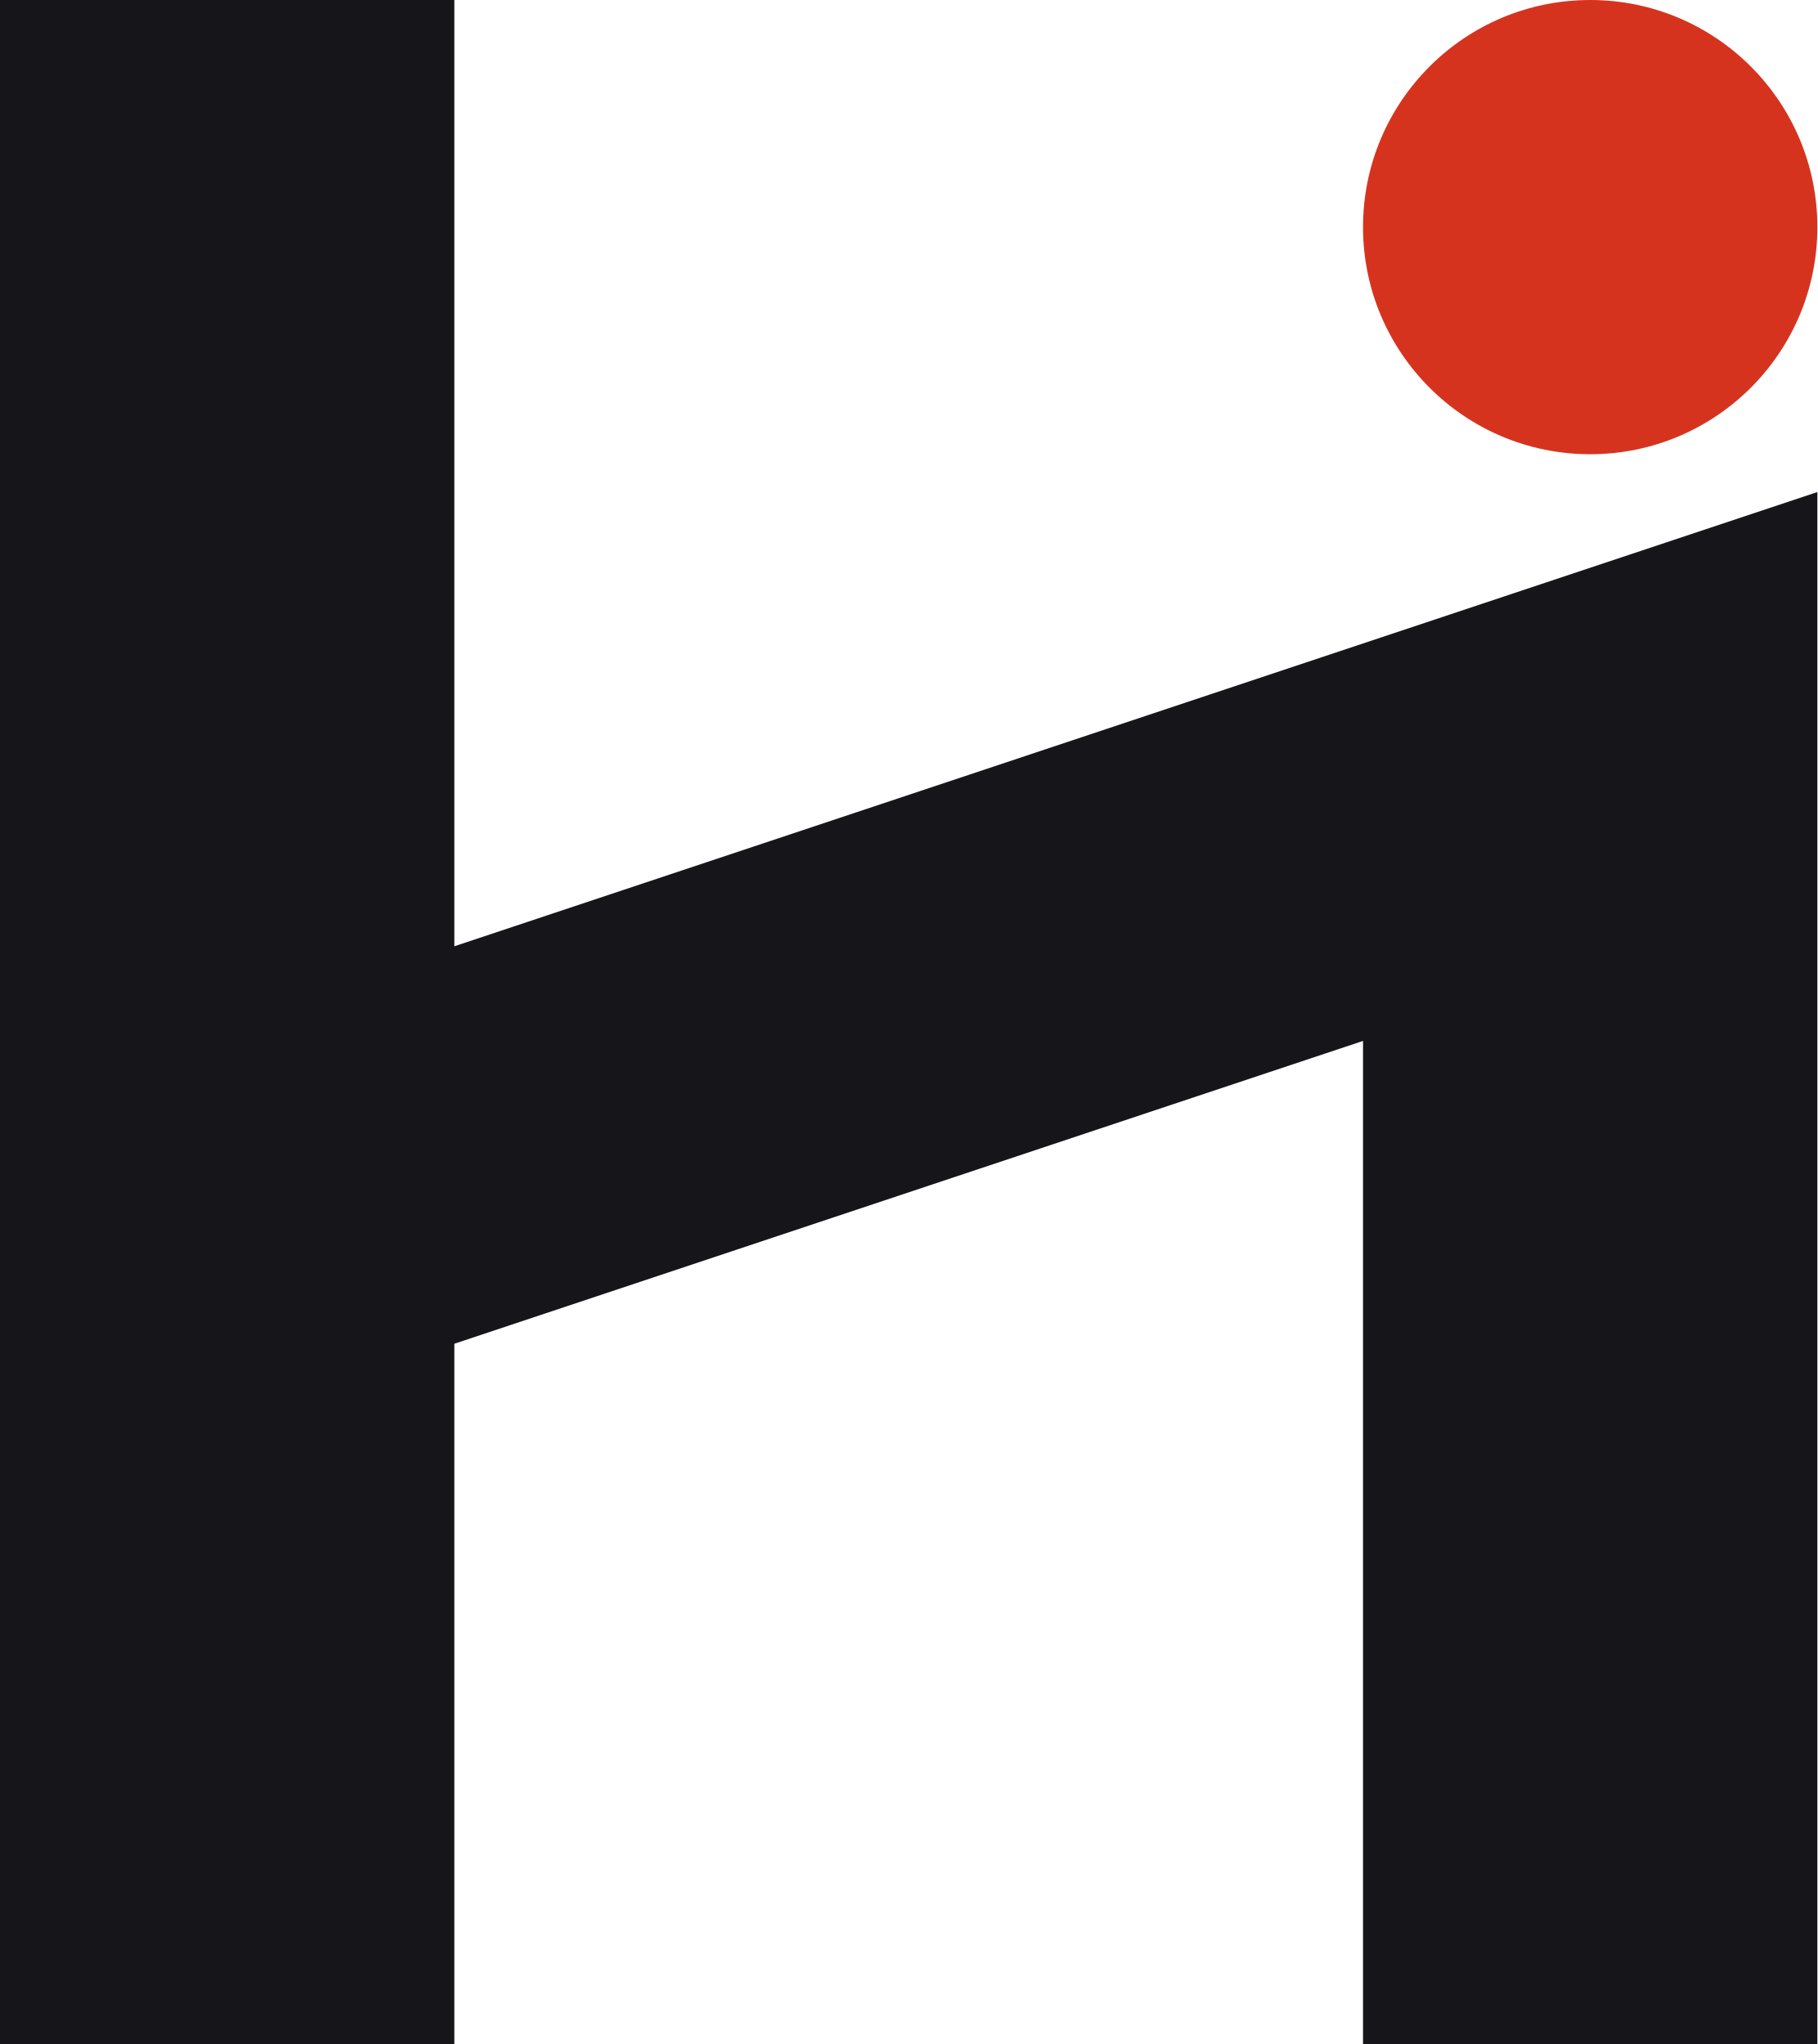
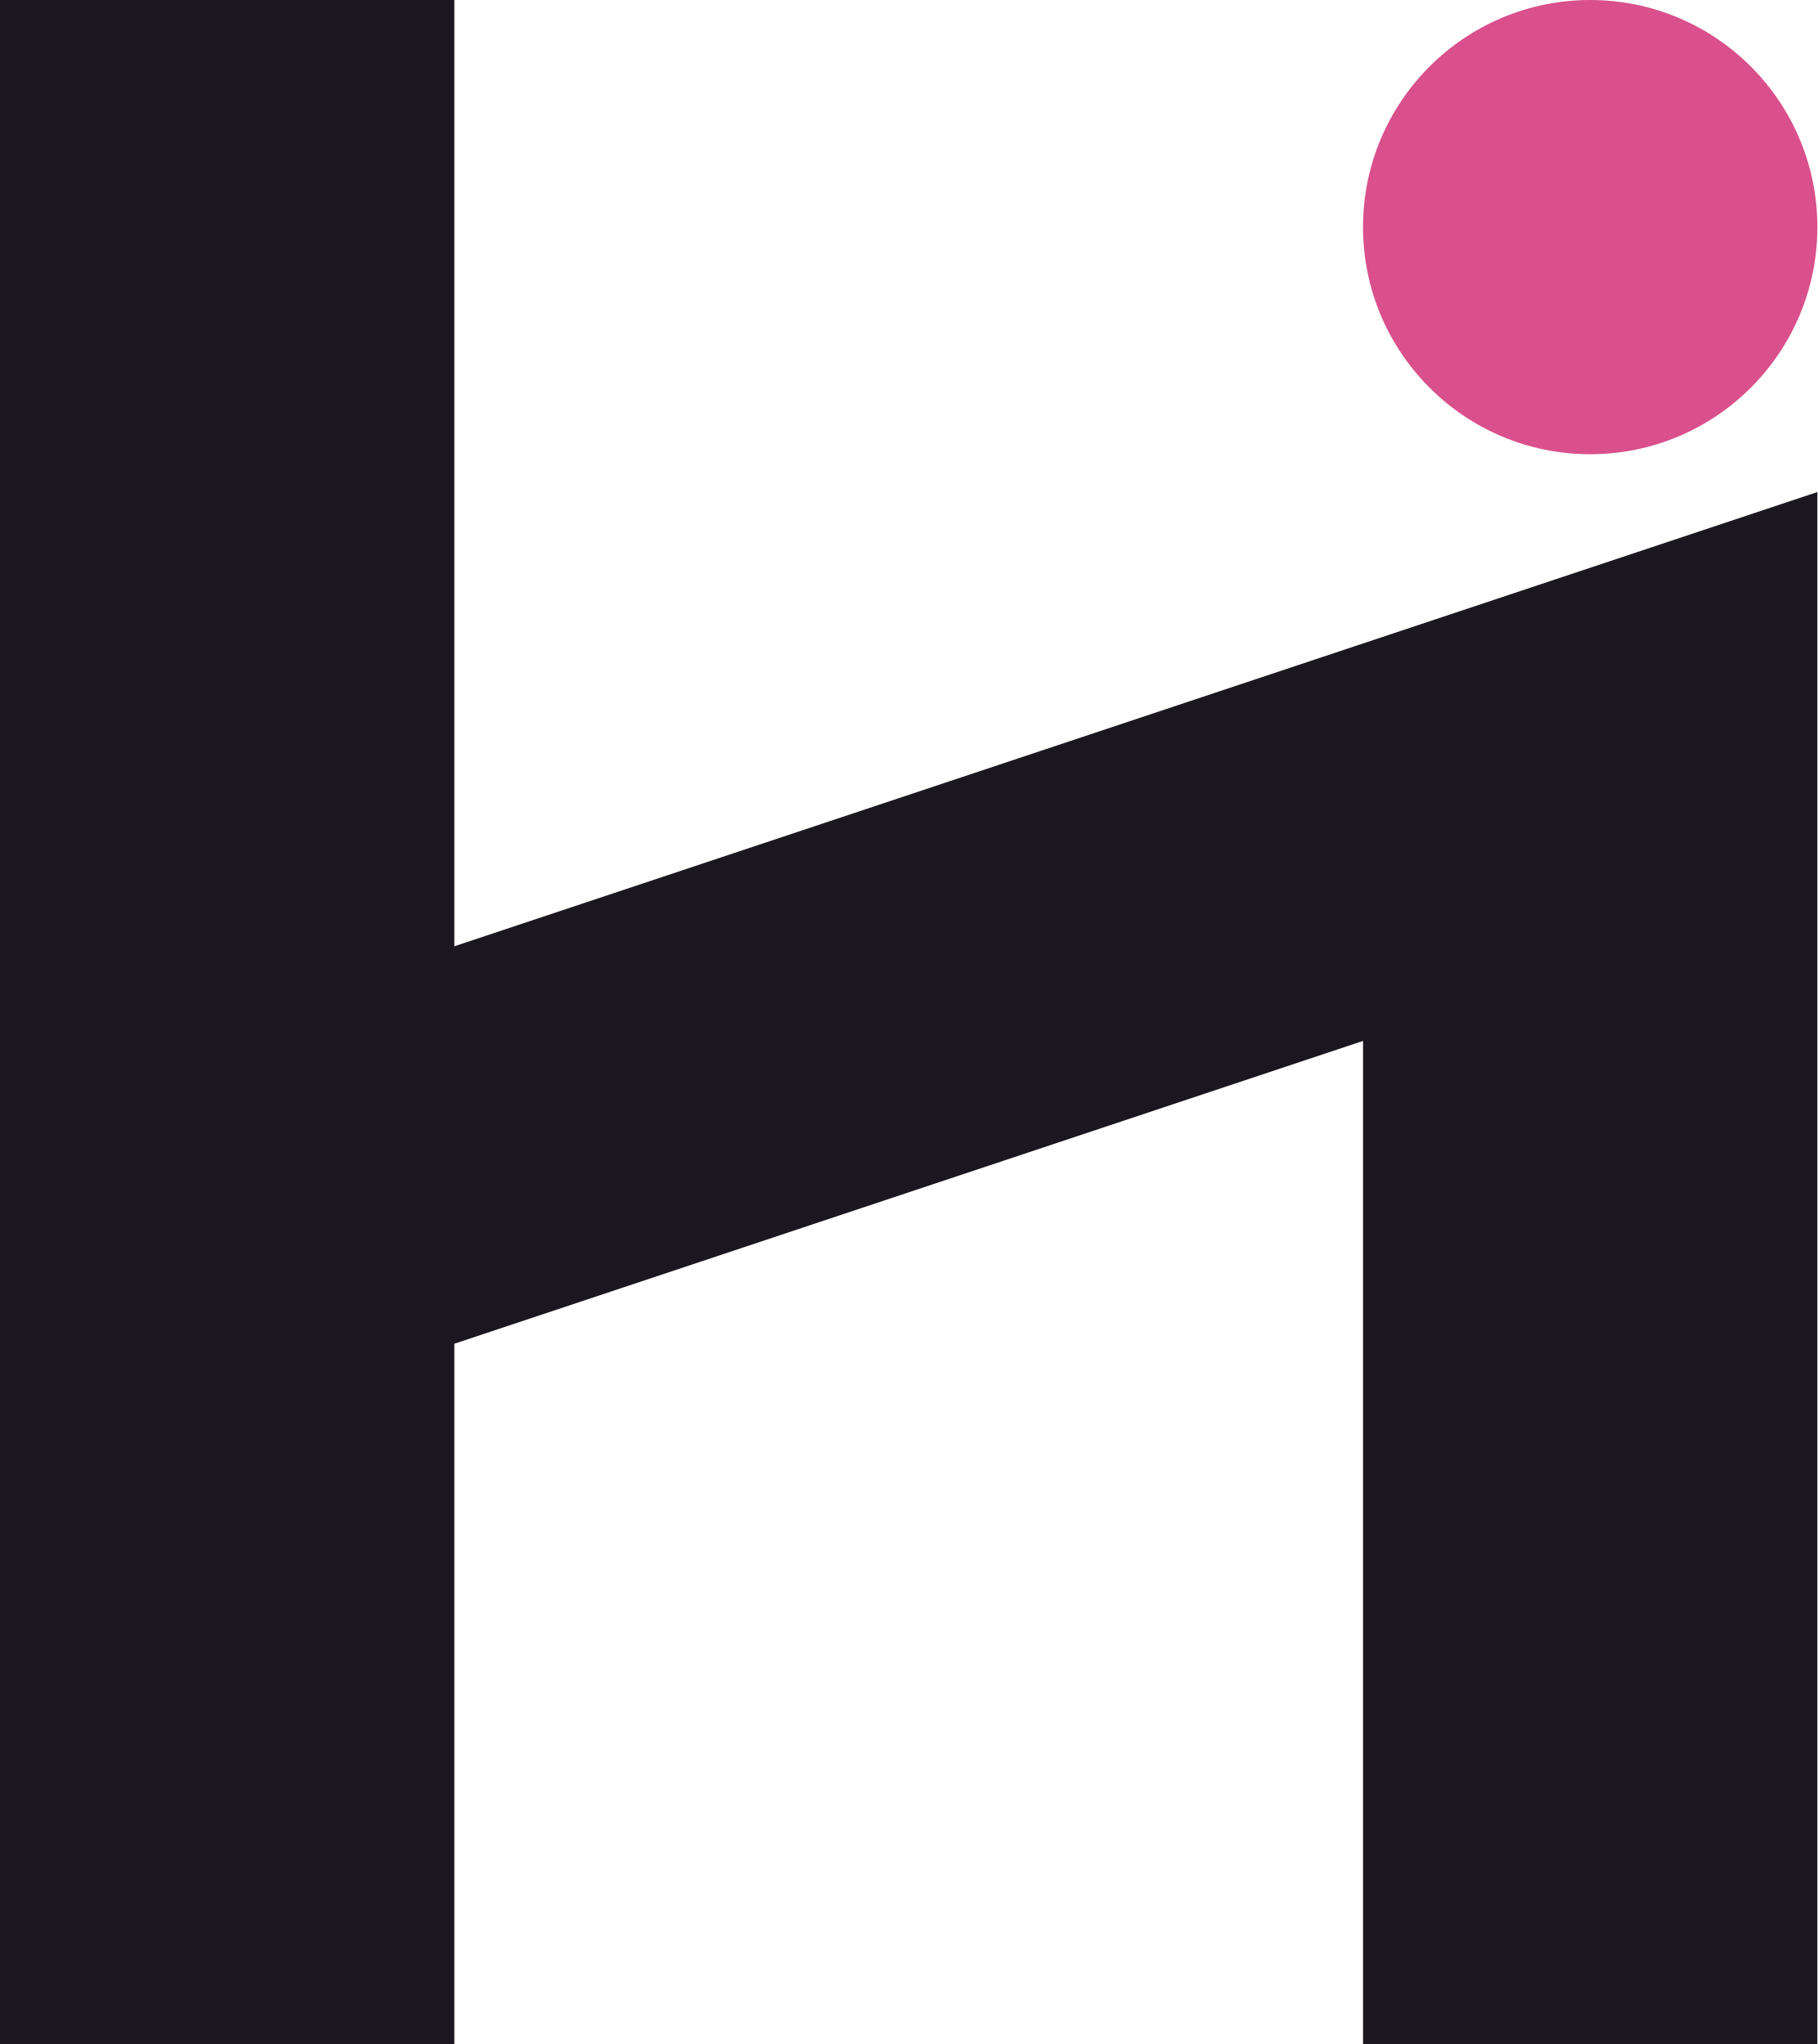
<svg xmlns="http://www.w3.org/2000/svg" viewBox="0 0 96 108" role="img" aria-labelledby="humanfia-logo-title">
-   <path class="h" fill="#16161a" d="M0 0H24V50L96 26V108H72V55L24 71V108H0Z" />
-   <circle class="dot" fill="#d6331f" cx="84" cy="12" r="12" />
+   <path class="h" fill="#1b1720" d="M0 0H24V50L96 26V108H72V55L24 71V108H0Z" />
+   <circle class="dot" fill="#d9508c" cx="84" cy="12" r="12" />
</svg>
